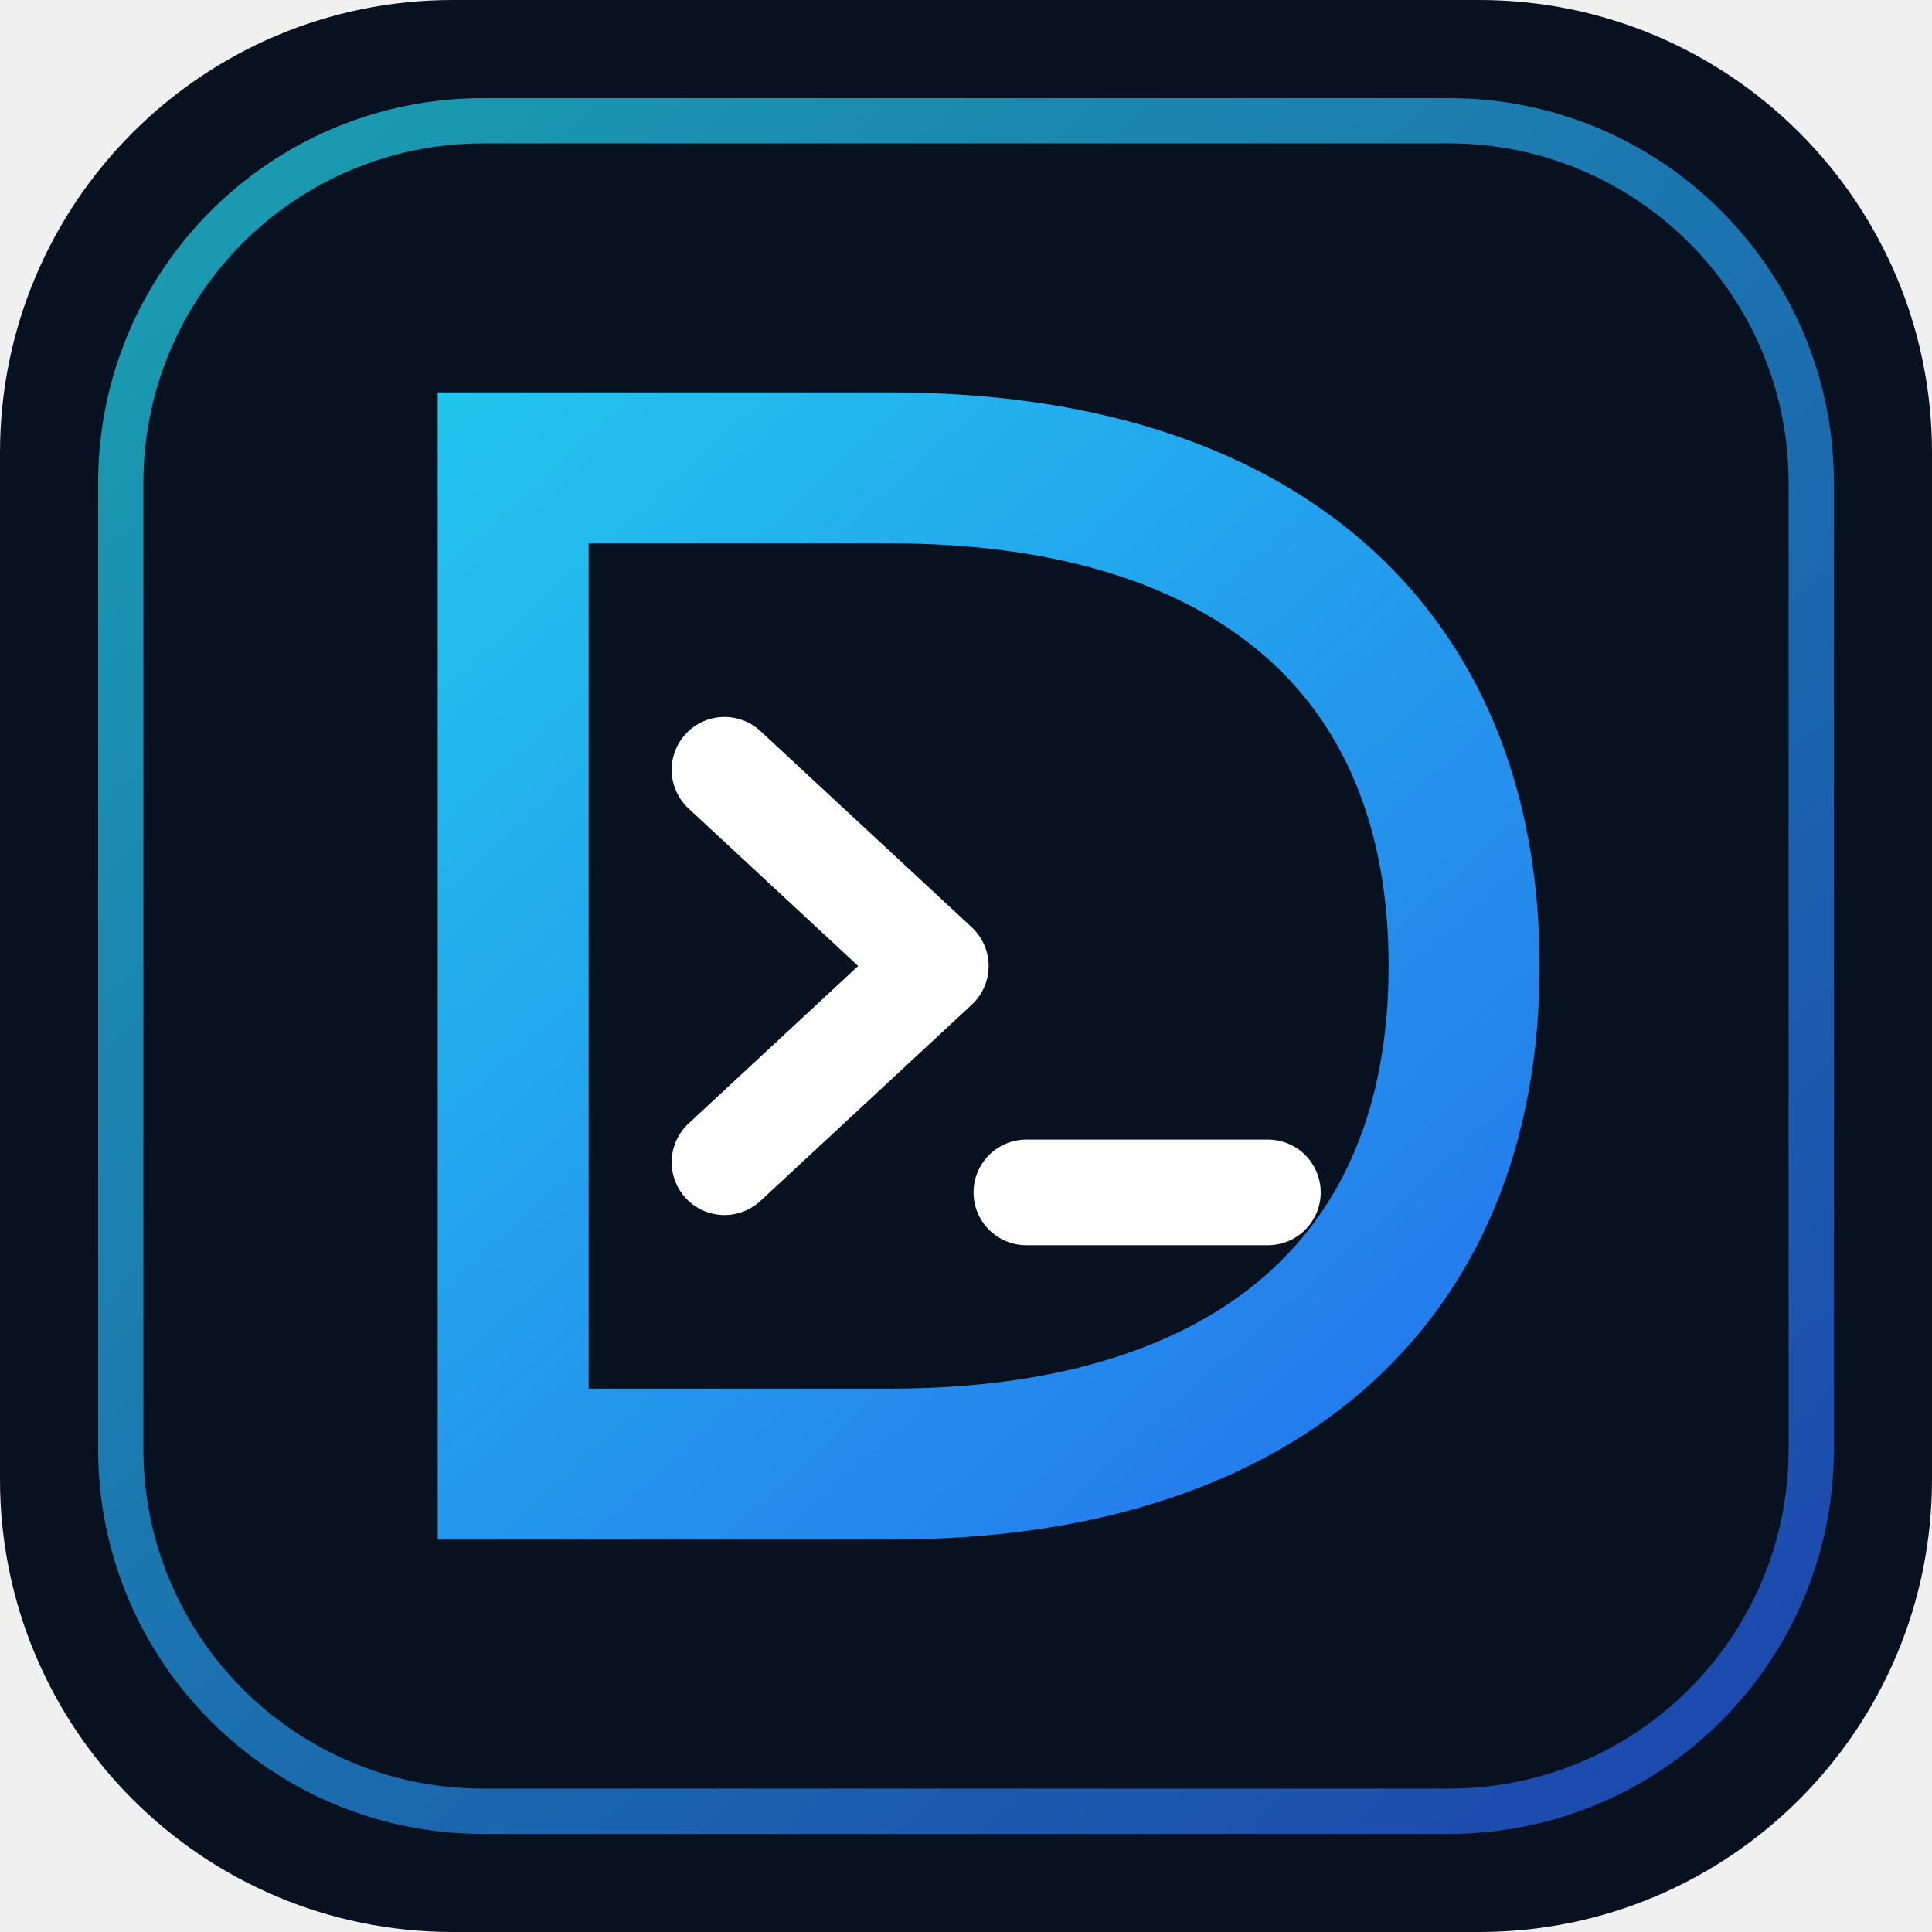
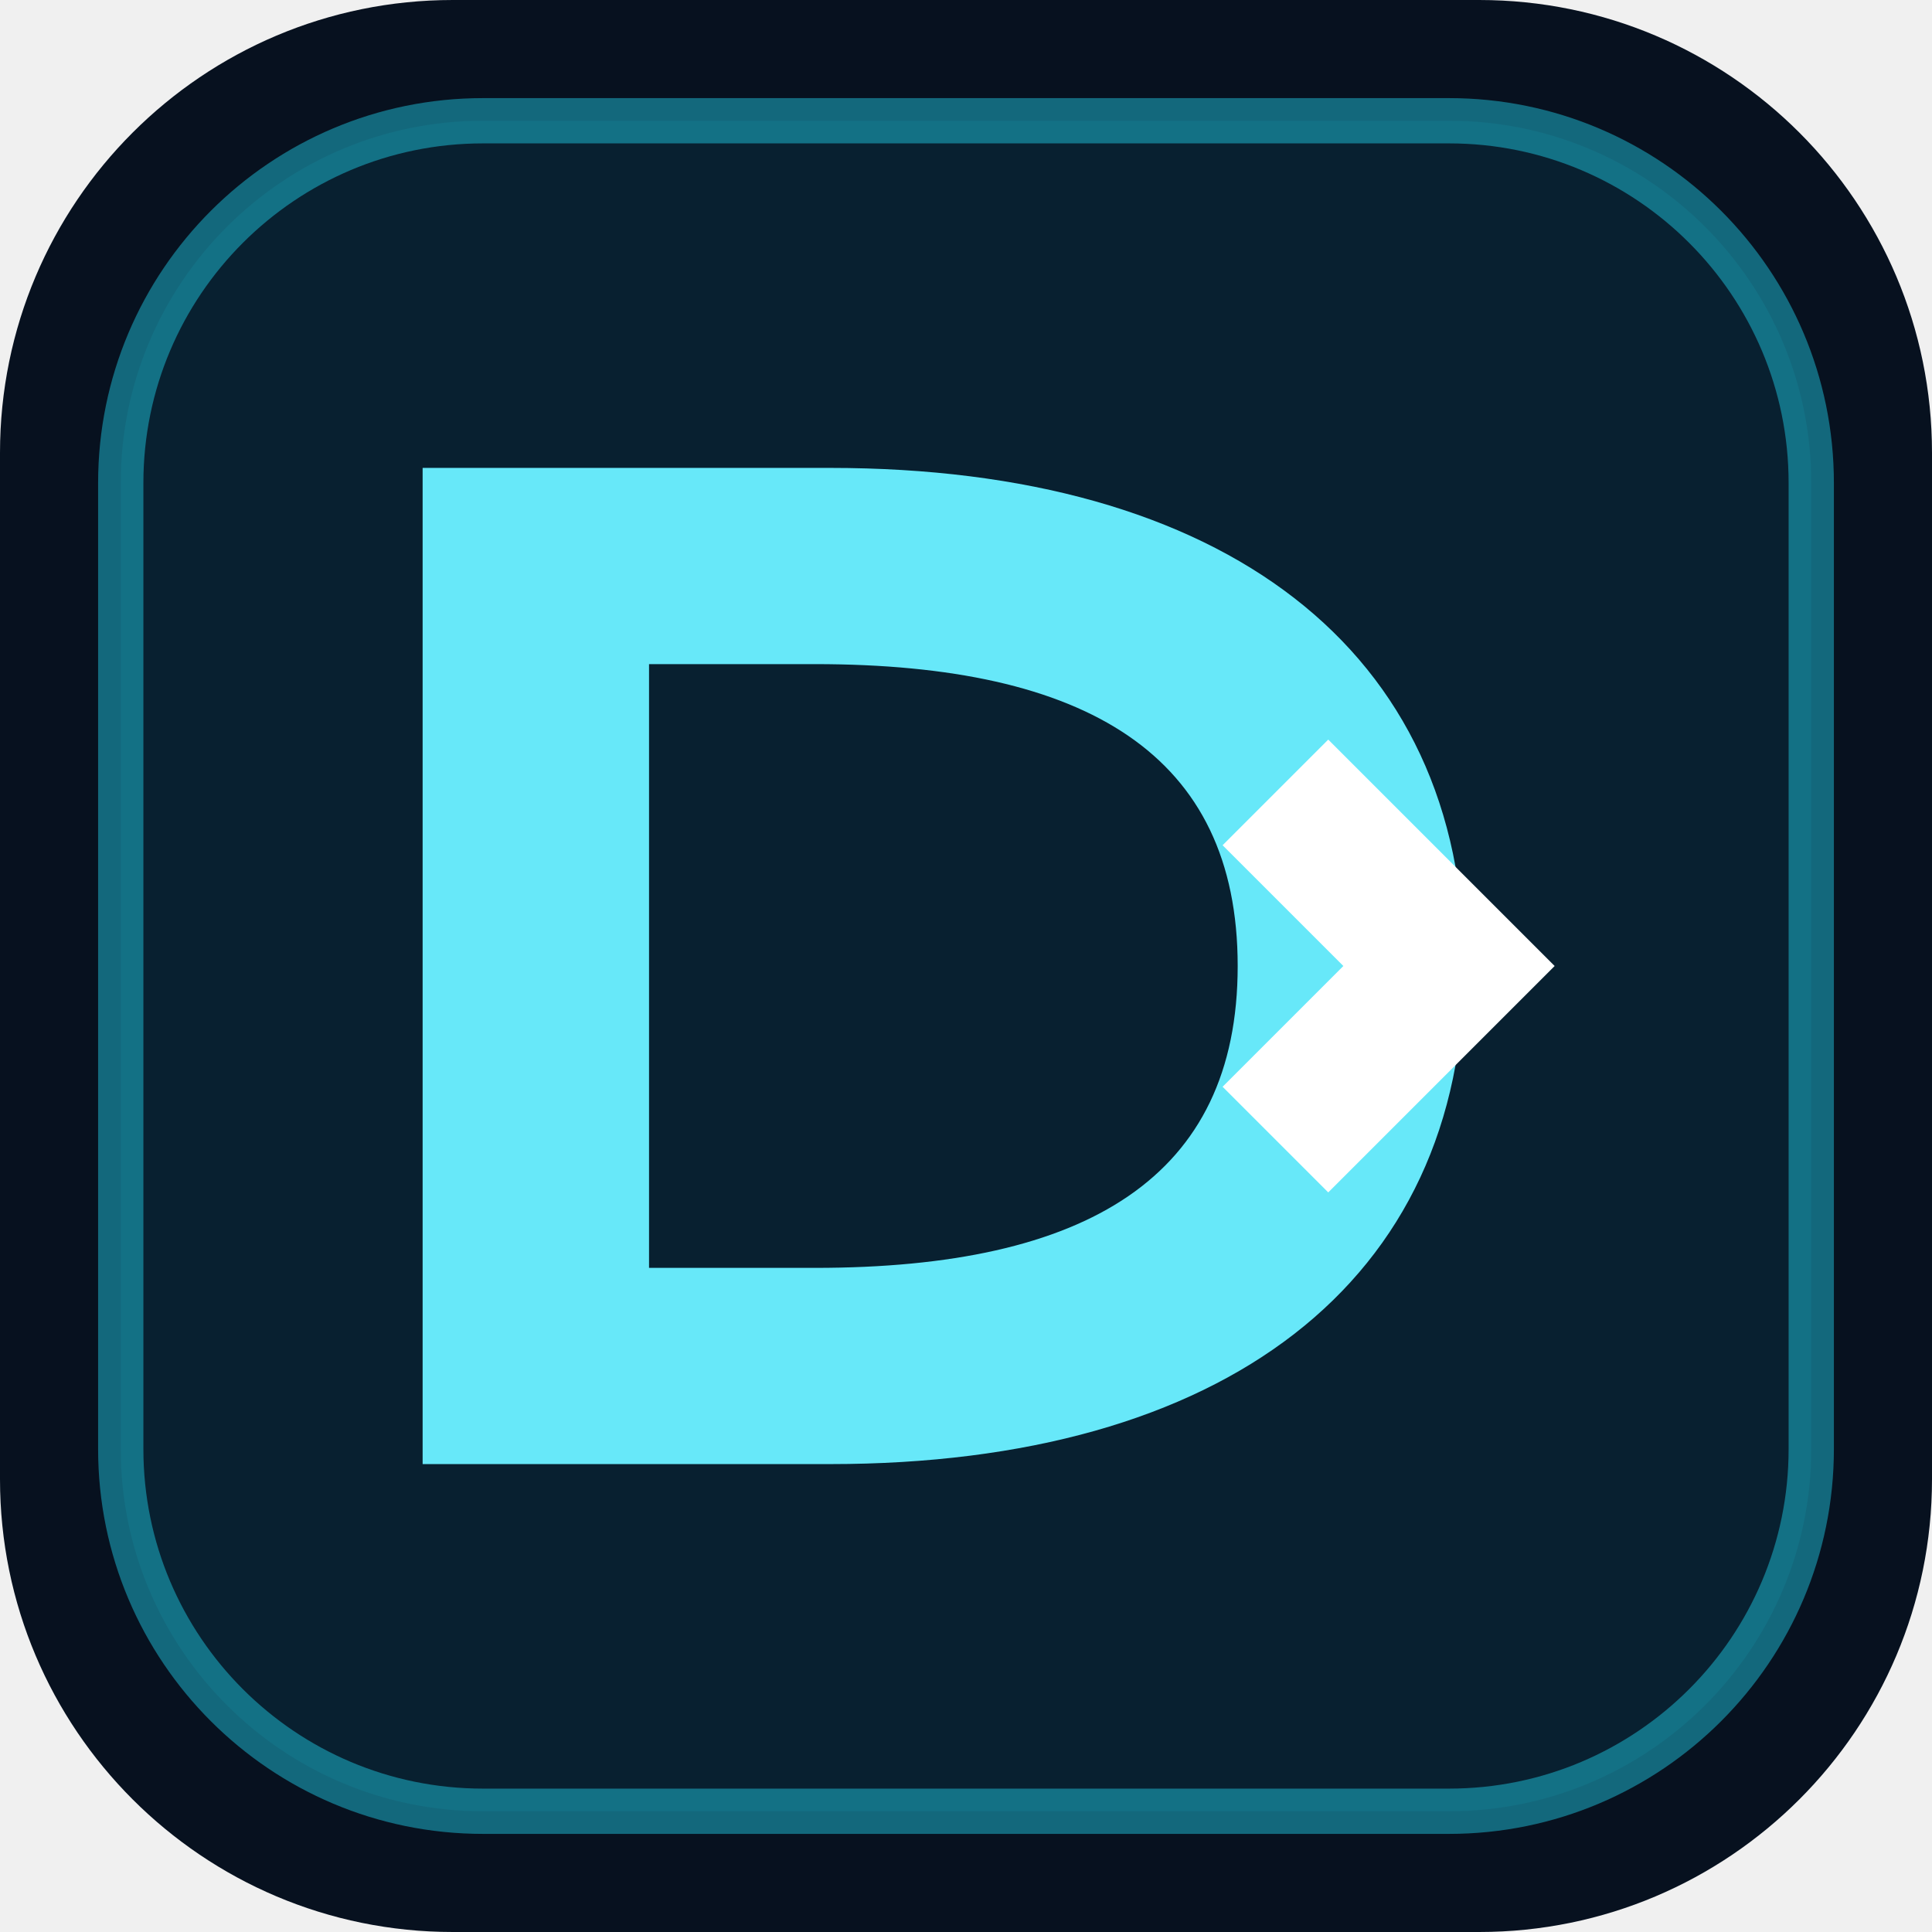
<svg xmlns="http://www.w3.org/2000/svg" viewBox="0 0 128 128">
-   <defs>
-     <linearGradient id="g" x1="18" y1="14" x2="110" y2="116" gradientUnits="userSpaceOnUse">
-       <stop stop-color="#22d3ee" />
-       <stop offset="1" stop-color="#2563eb" />
-     </linearGradient>
-   </defs>
  <rect width="128" height="128" rx="30" fill="#07111f" />
-   <rect x="8" y="8" width="112" height="112" rx="24" fill="none" stroke="url(#g)" stroke-width="3" opacity=".7" />
-   <path d="M34 31h25c24 0 38 12 38 33S83 97 59 97H34V31Z" fill="none" stroke="url(#g)" stroke-width="10" />
-   <path d="m48 51 14 13-14 13M68 79h16" fill="none" stroke="#fff" stroke-width="7" stroke-linecap="round" stroke-linejoin="round" />
+   <rect x="8" y="8" width="112" height="112" rx="24" fill="#22d3ee" fill-opacity=".08" stroke="#22d3ee" stroke-opacity=".45" stroke-width="3" />
+   <path d="M28 31h27c26 0 42 12 42 33S81 97 55 97H28V31Zm15 13v40h11c18 0 28-6 28-20S72 44 54 44H43Z" fill="#67e8f9" />
+   <path d="m88 49 15 15-15 15-7-7 8-8-8-8 7-7Z" fill="#fff" />
</svg>
